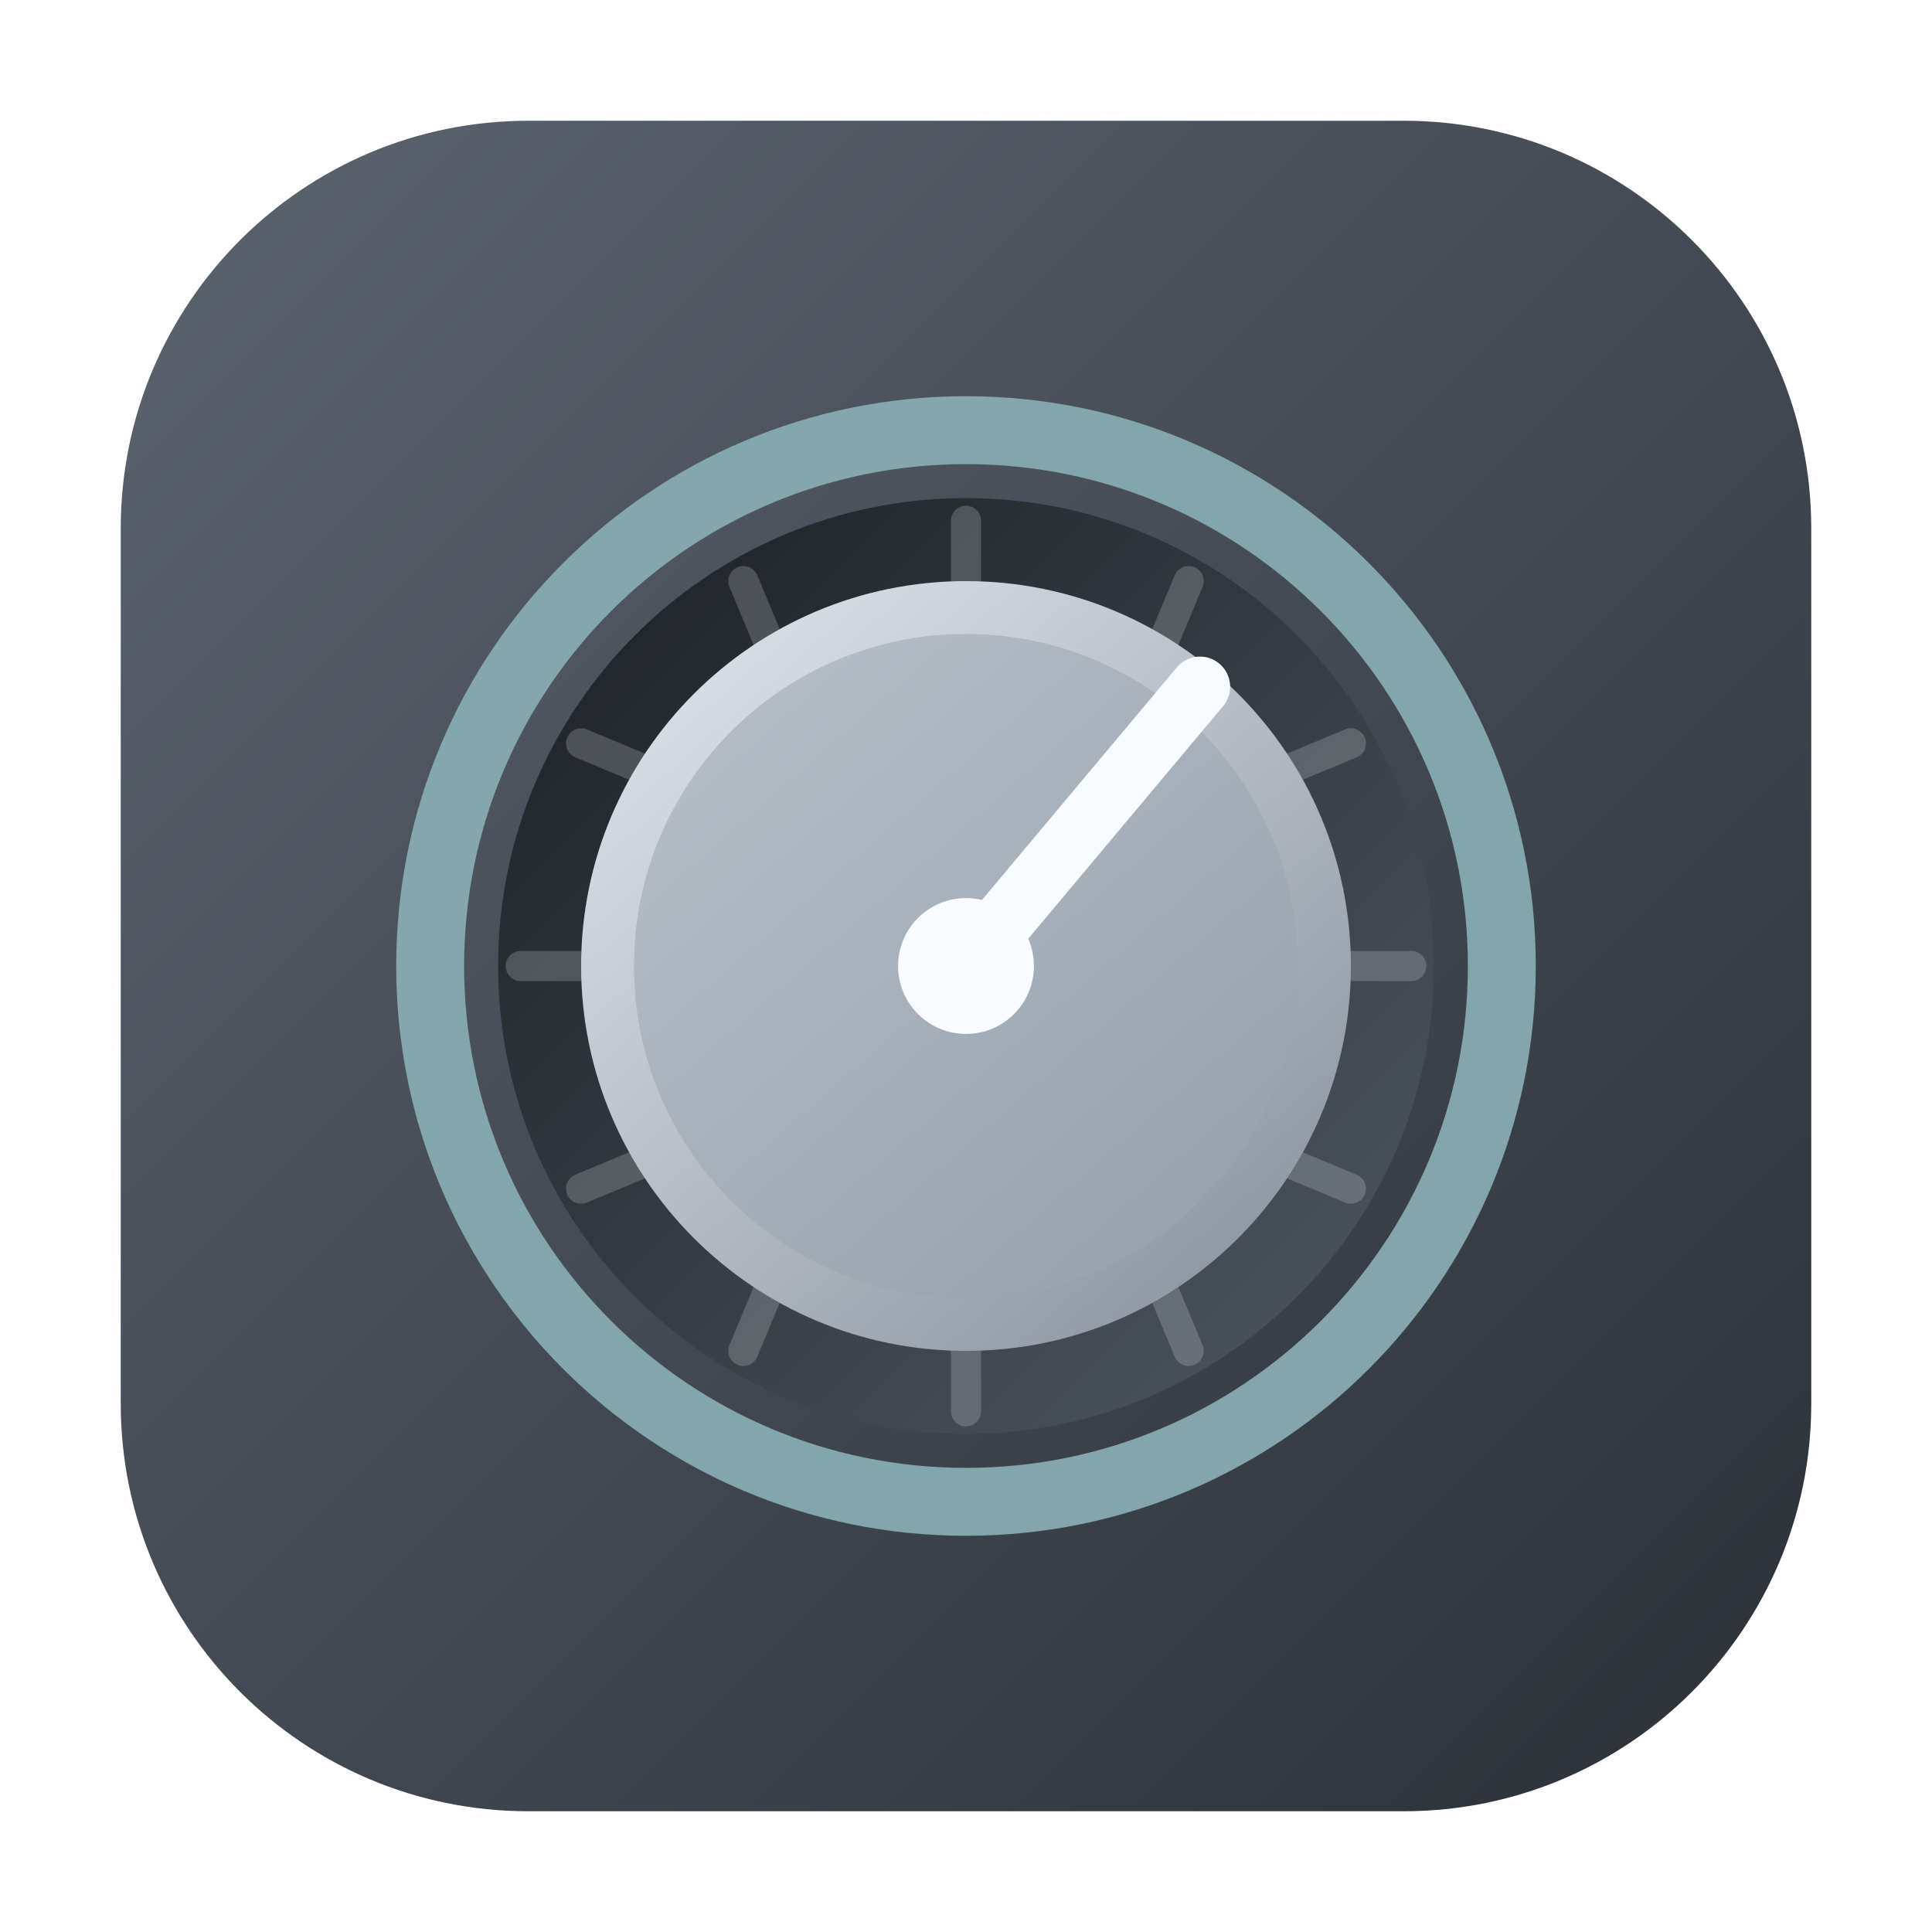
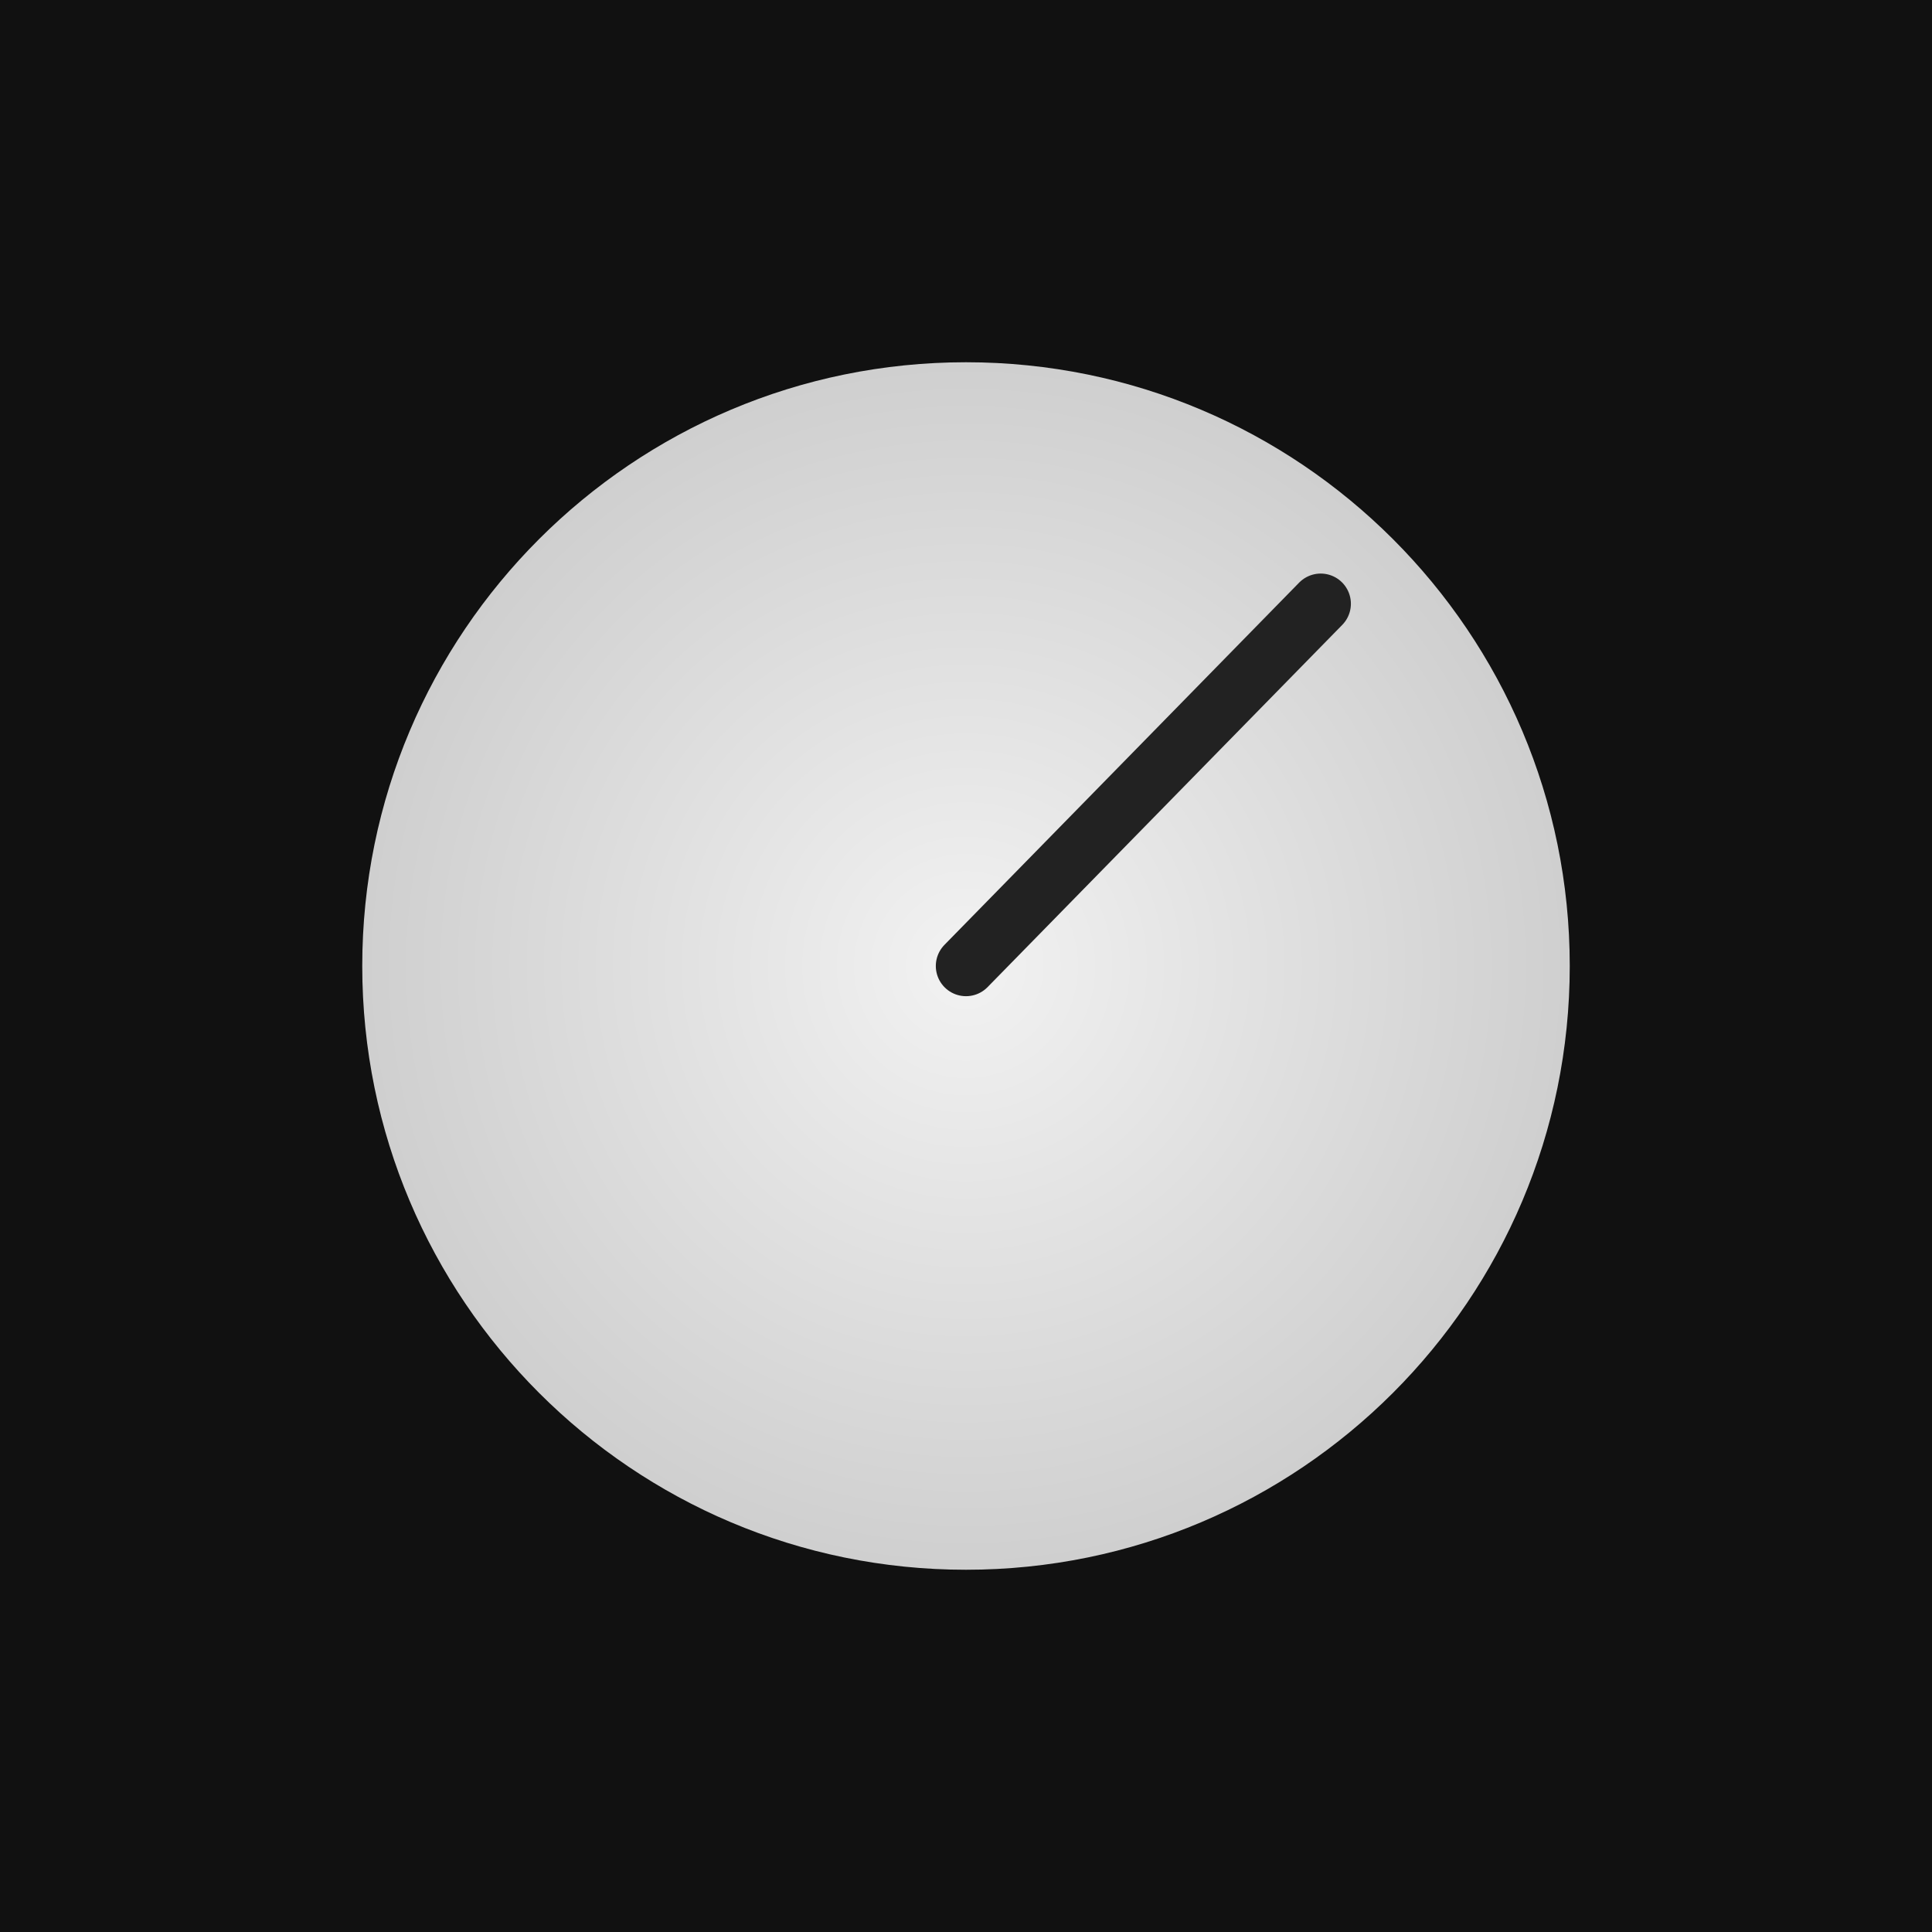
- <svg xmlns="http://www.w3.org/2000/svg" viewBox="0 0 512 512">
+ <svg xmlns="http://www.w3.org/2000/svg" width="512" height="512" viewBox="0 0 512 512">
  <defs>
-     <linearGradient id="bg" x1="0" y1="0" x2="1" y2="1">
-       <stop offset="0%" stop-color="#5c6470" />
-       <stop offset="100%" stop-color="#2b3037" />
-     </linearGradient>
-     <linearGradient id="knob" x1="0.15" y1="0.1" x2="0.85" y2="0.9">
-       <stop offset="0%" stop-color="#d8dee6" />
-       <stop offset="100%" stop-color="#8f98a4" />
-     </linearGradient>
-     <linearGradient id="rim" x1="0" y1="0" x2="1" y2="1">
-       <stop offset="0%" stop-color="#1b1f24" />
-       <stop offset="100%" stop-color="#4f5863" />
-     </linearGradient>
+     <radialGradient id="grad" cx="50%" cy="50%" r="50%">
+       <stop offset="0%" stop-color="#f2f2f2" />
+       <stop offset="100%" stop-color="#cfcfcf" />
+     </radialGradient>
  </defs>
-   <rect x="32" y="32" width="448" height="448" rx="108" fill="url(#bg)" />
-   <circle cx="256" cy="256" r="142" fill="none" stroke="#86aab0" stroke-width="18" opacity="0.95" />
-   <circle cx="256" cy="256" r="124" fill="url(#rim)" />
-   <g opacity="0.2" stroke="#eef3f7" stroke-width="8" stroke-linecap="round">
-     <path d="M256 138v26" />
-     <path d="M197 154l10 24" />
-     <path d="M154 197l24 10" />
-     <path d="M138 256h26" />
-     <path d="M154 315l24-10" />
-     <path d="M197 358l10-24" />
-     <path d="M256 374v-26" />
-     <path d="M315 358l-10-24" />
-     <path d="M358 315l-24-10" />
-     <path d="M374 256h-26" />
-     <path d="M358 197l-24 10" />
-     <path d="M315 154l-10 24" />
-   </g>
-   <circle cx="256" cy="256" r="102" fill="url(#knob)" />
-   <circle cx="256" cy="256" r="88" fill="#9ba5b1" opacity="0.55" />
-   <path d="M256 256L318 182" stroke="#f8fbff" stroke-width="16" stroke-linecap="round" />
-   <circle cx="256" cy="256" r="18" fill="#f8fbff" />
+   <rect width="512" height="512" fill="#111111" />
+   <circle cx="256" cy="256" r="160" fill="url(#grad)" />
+   <line x1="256" y1="256" x2="350" y2="160" stroke="#222222" stroke-width="16" stroke-linecap="round" />
</svg>
